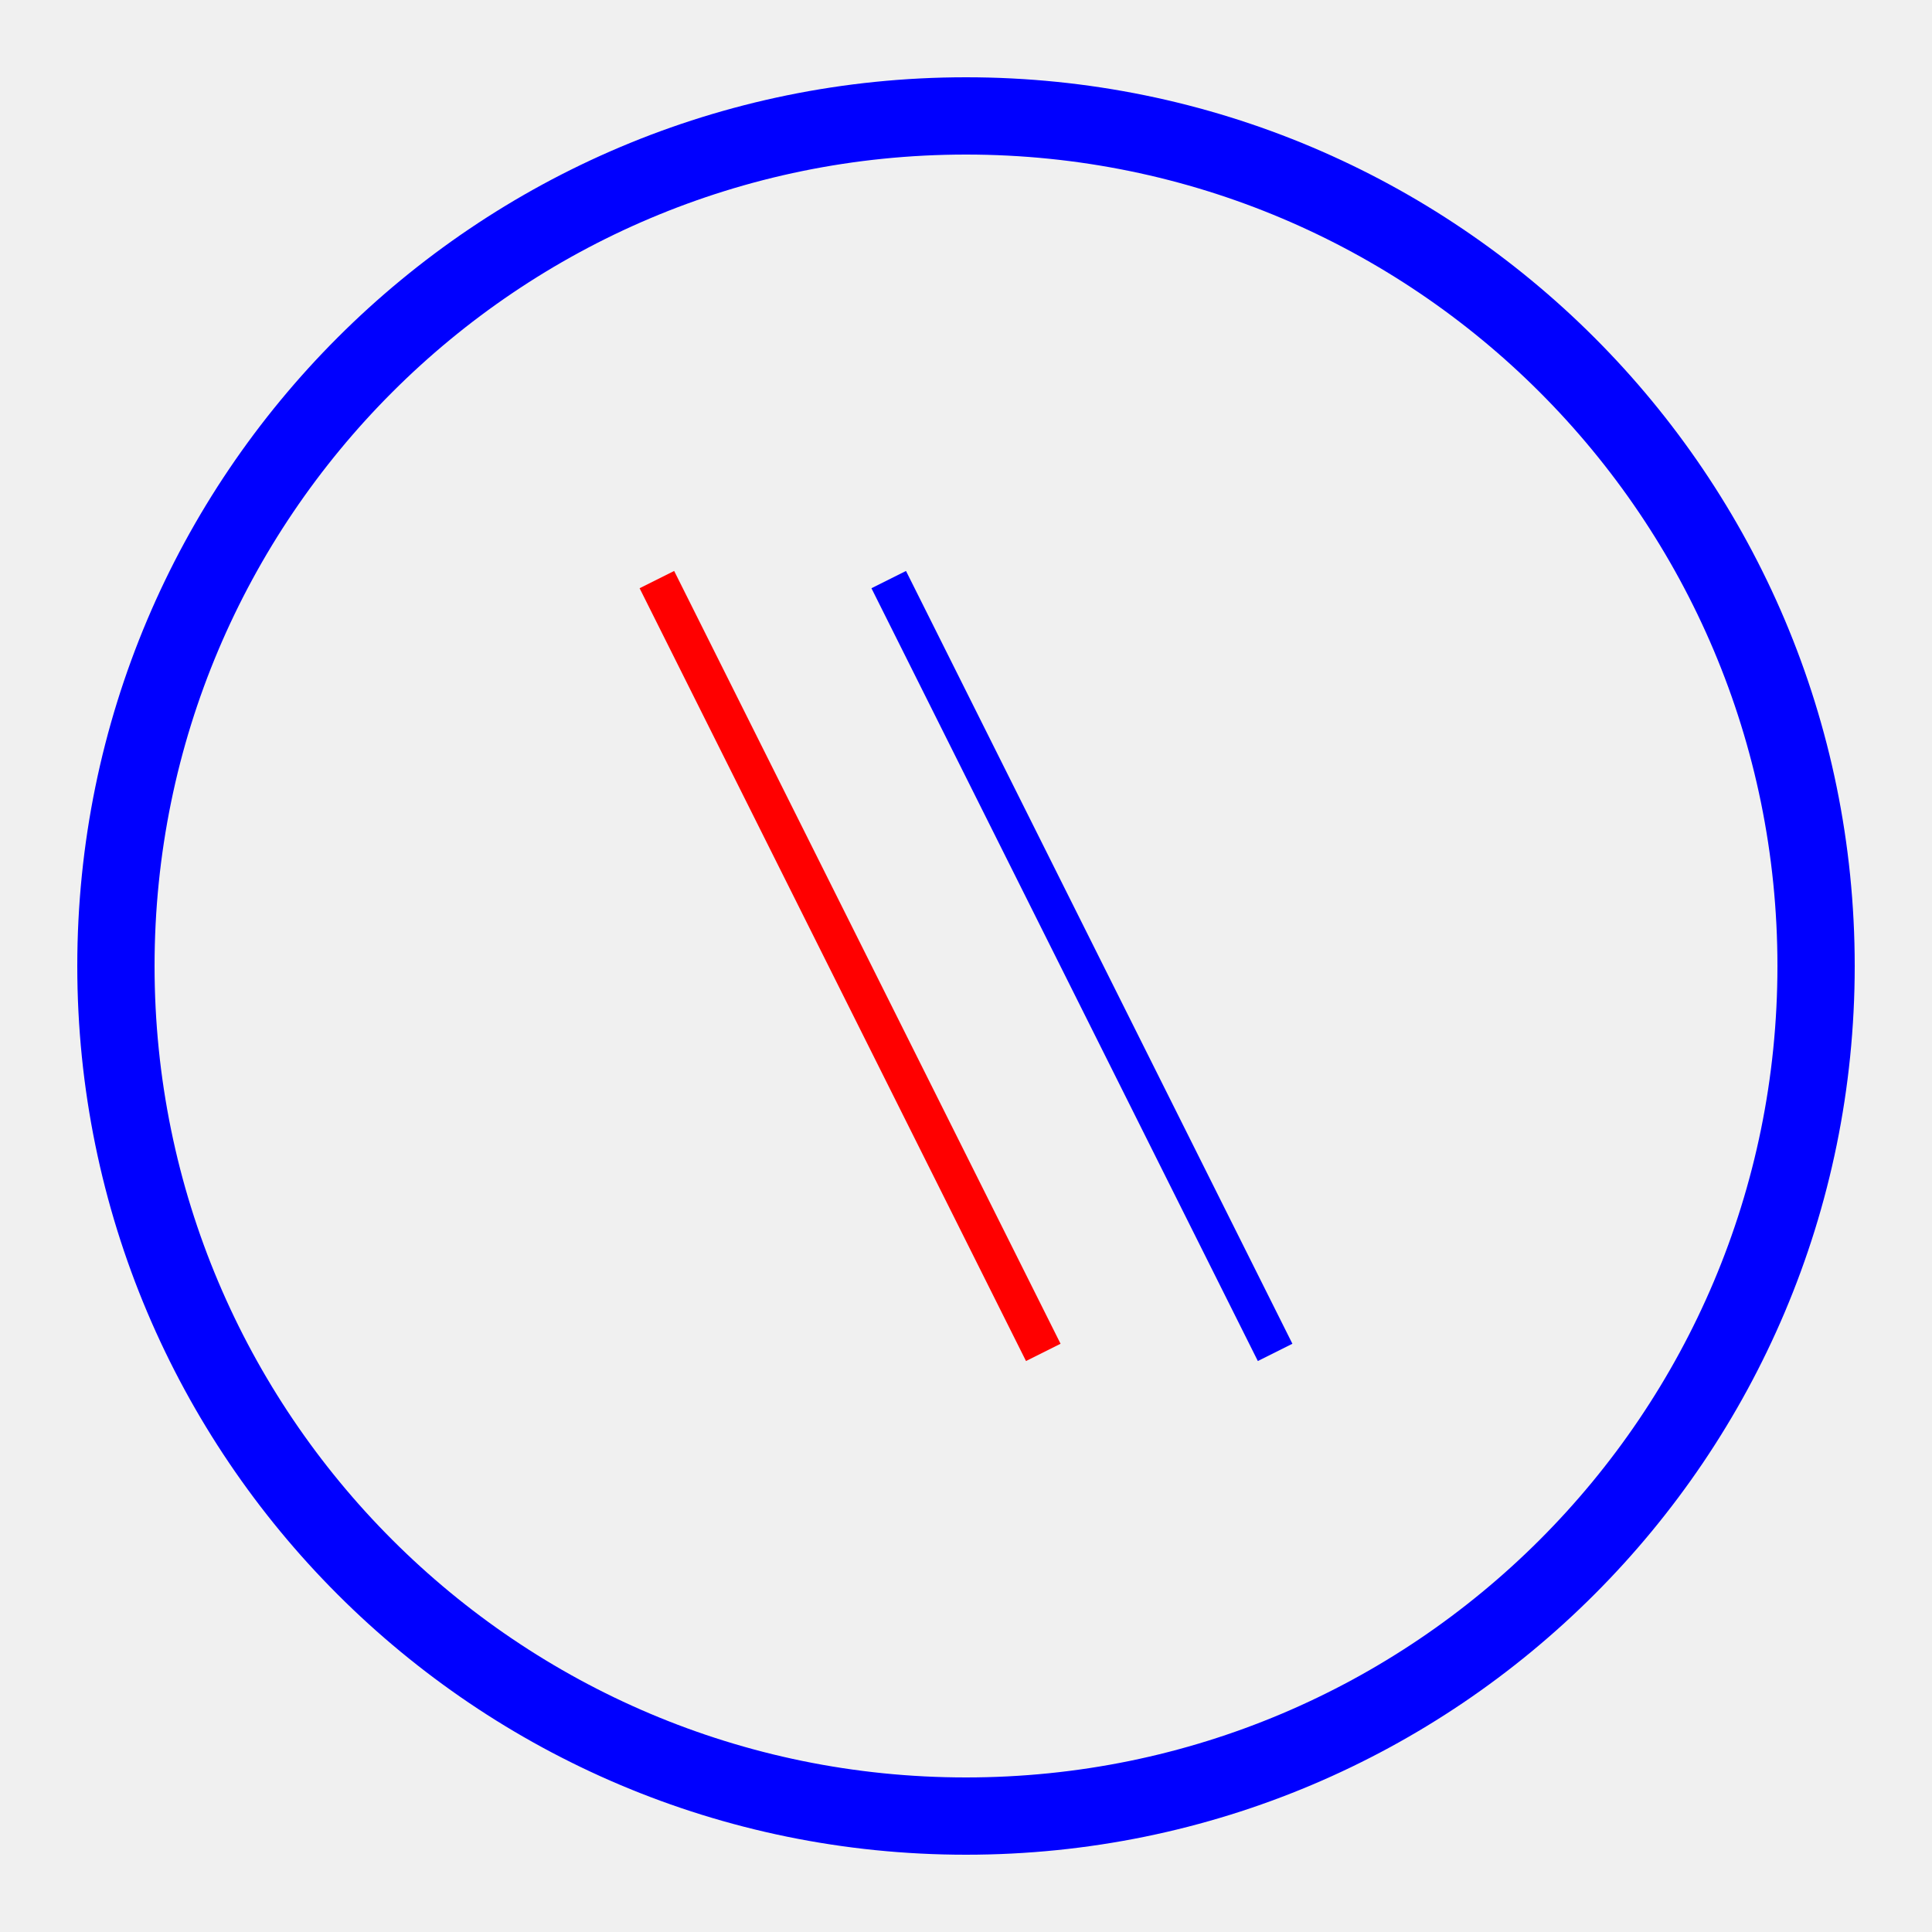
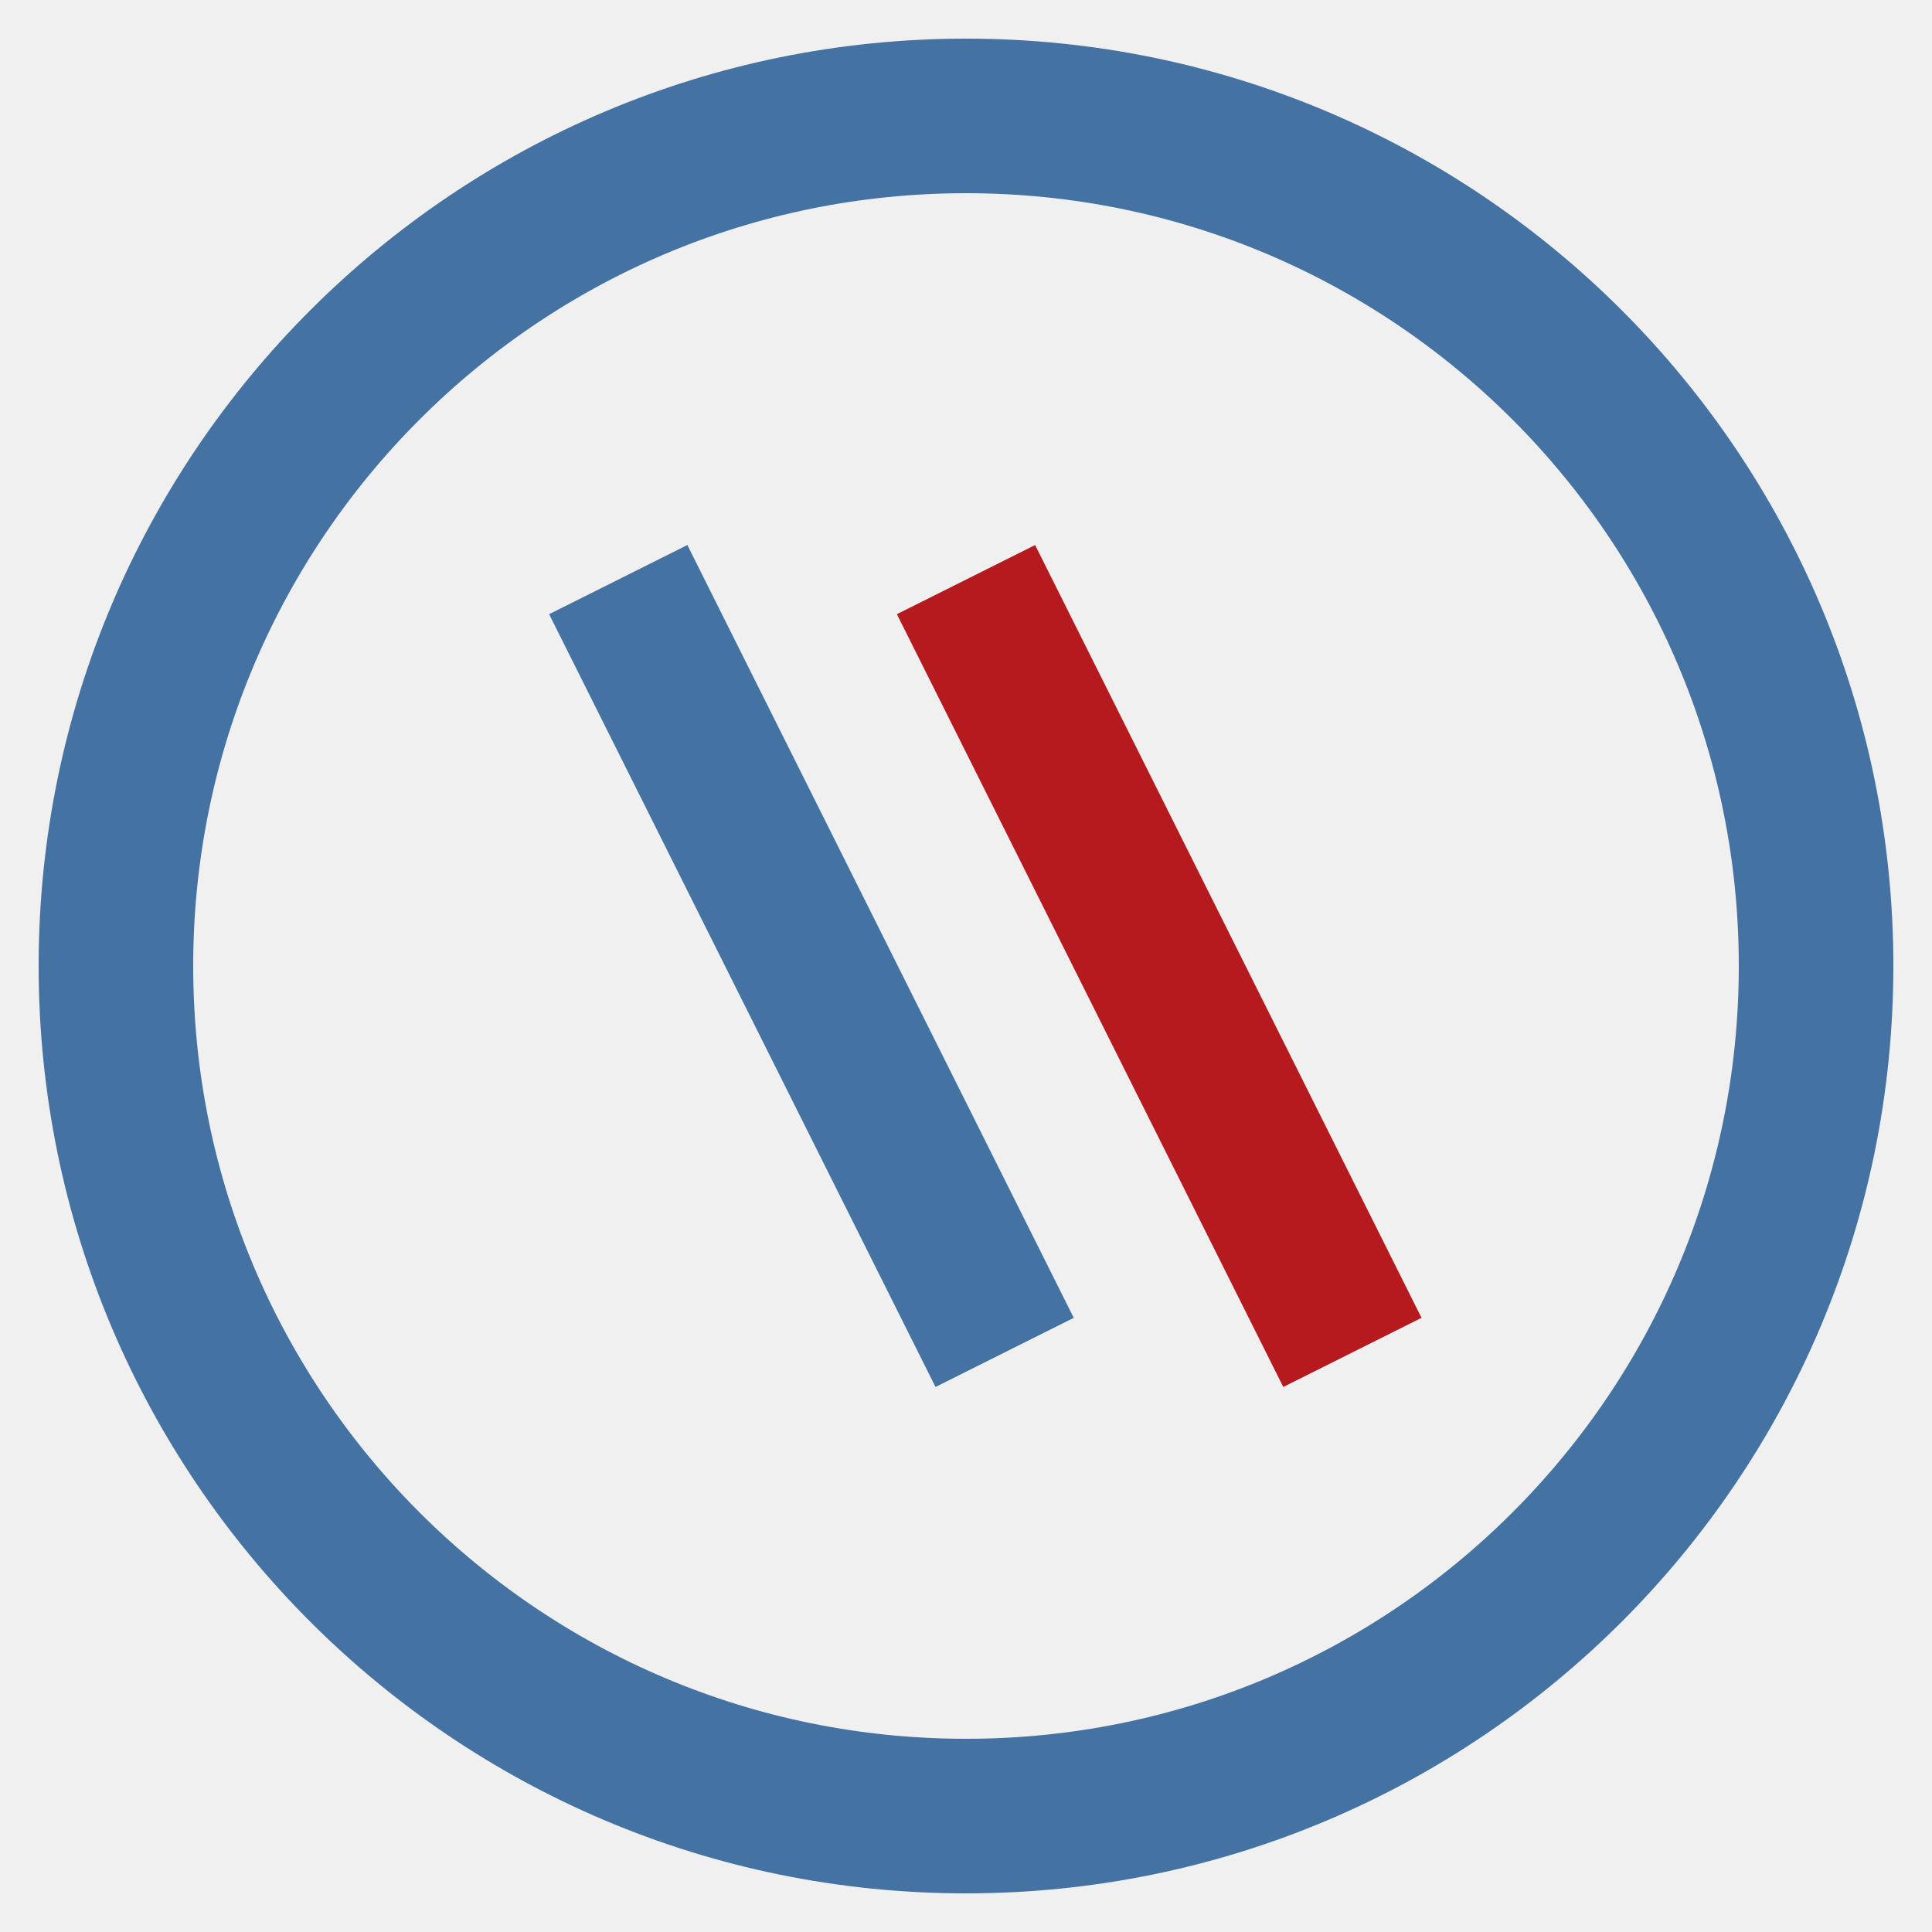
<svg width="50" height="50">
  <g>
-     <circle cx="25" cy="25" r="22" stroke="blue" stroke-width="2" fill="white" fill-opacity="0" />
-     <line x1="17" y1="15" x2="27" y2="35" stroke="red" stroke-width="1" />
-     <line x1="23" y1="15" x2="33" y2="35" stroke="blue" stroke-width="1" />
+     <circle cx="25" cy="25" r="22" stroke-width="4" style="stroke:#4472A2;" fill="white" fill-opacity="0" />
+     <line x1="16" y1="15" x2="26" y2="35" style="stroke:#4472A2;" stroke-width="4" />
+     <line x1="25" y1="15" x2="35" y2="35" style="stroke:#B41A1E;" stroke-width="4" />
  </g>
</svg>
